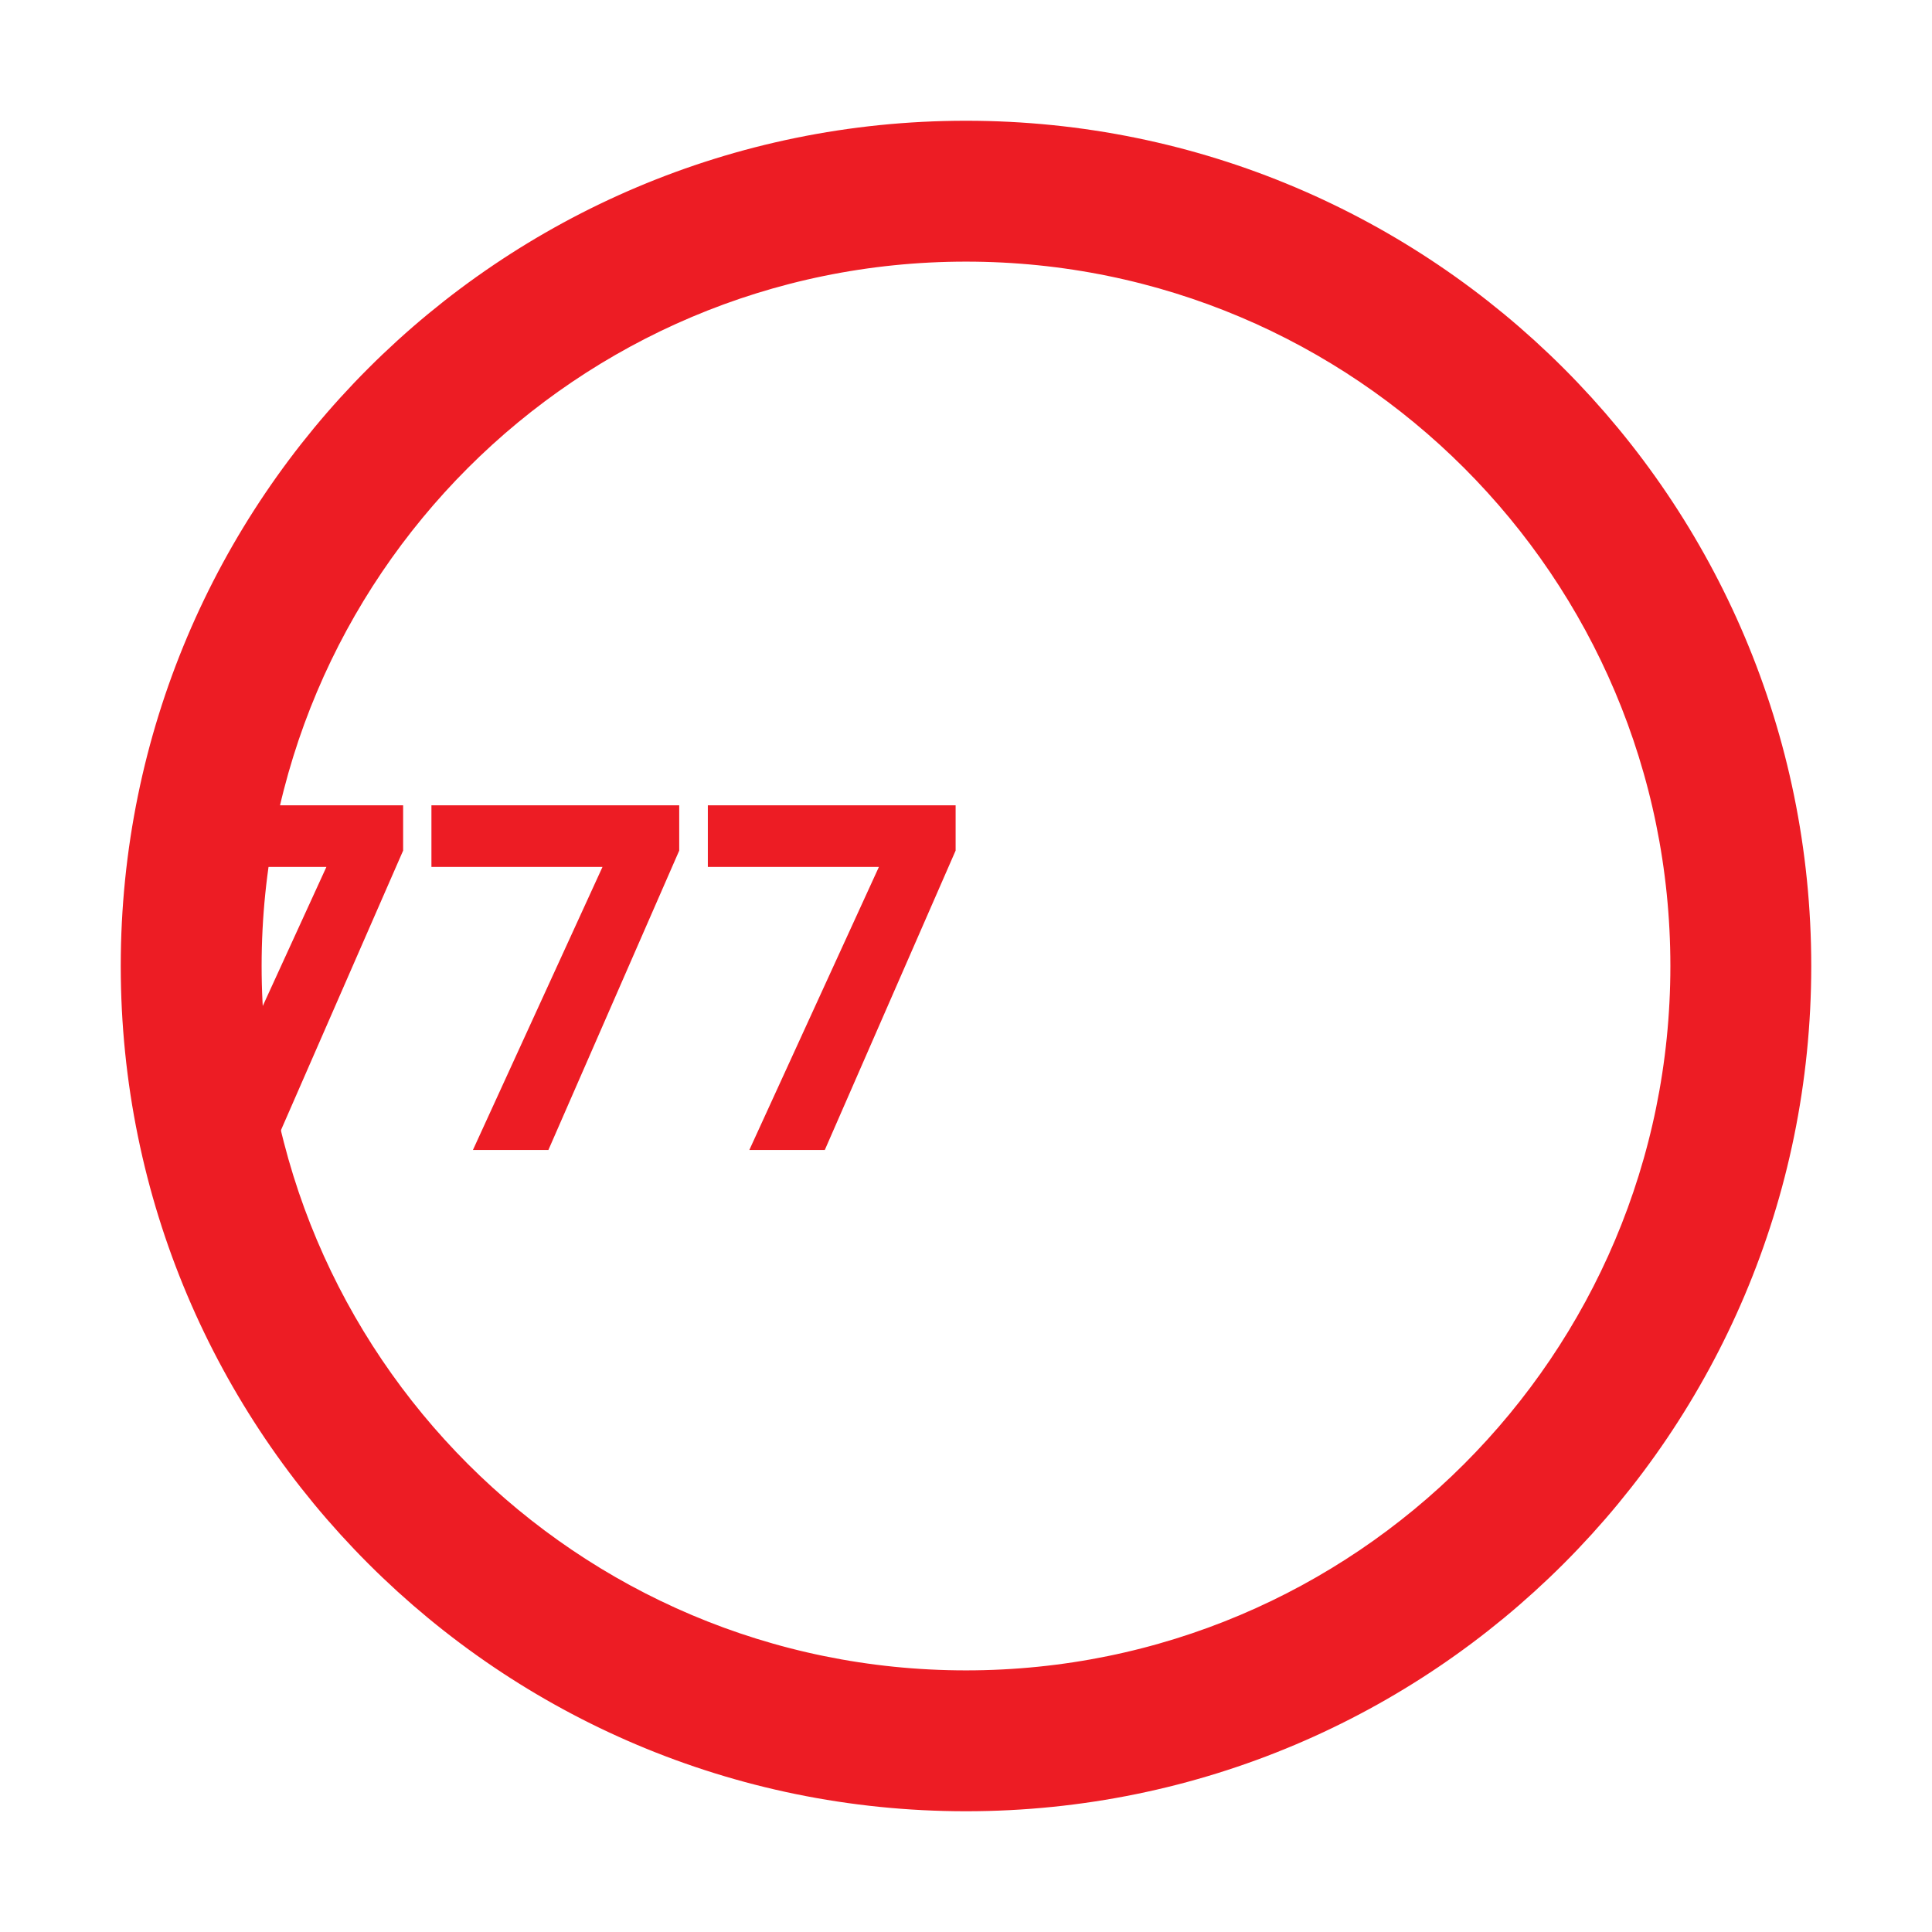
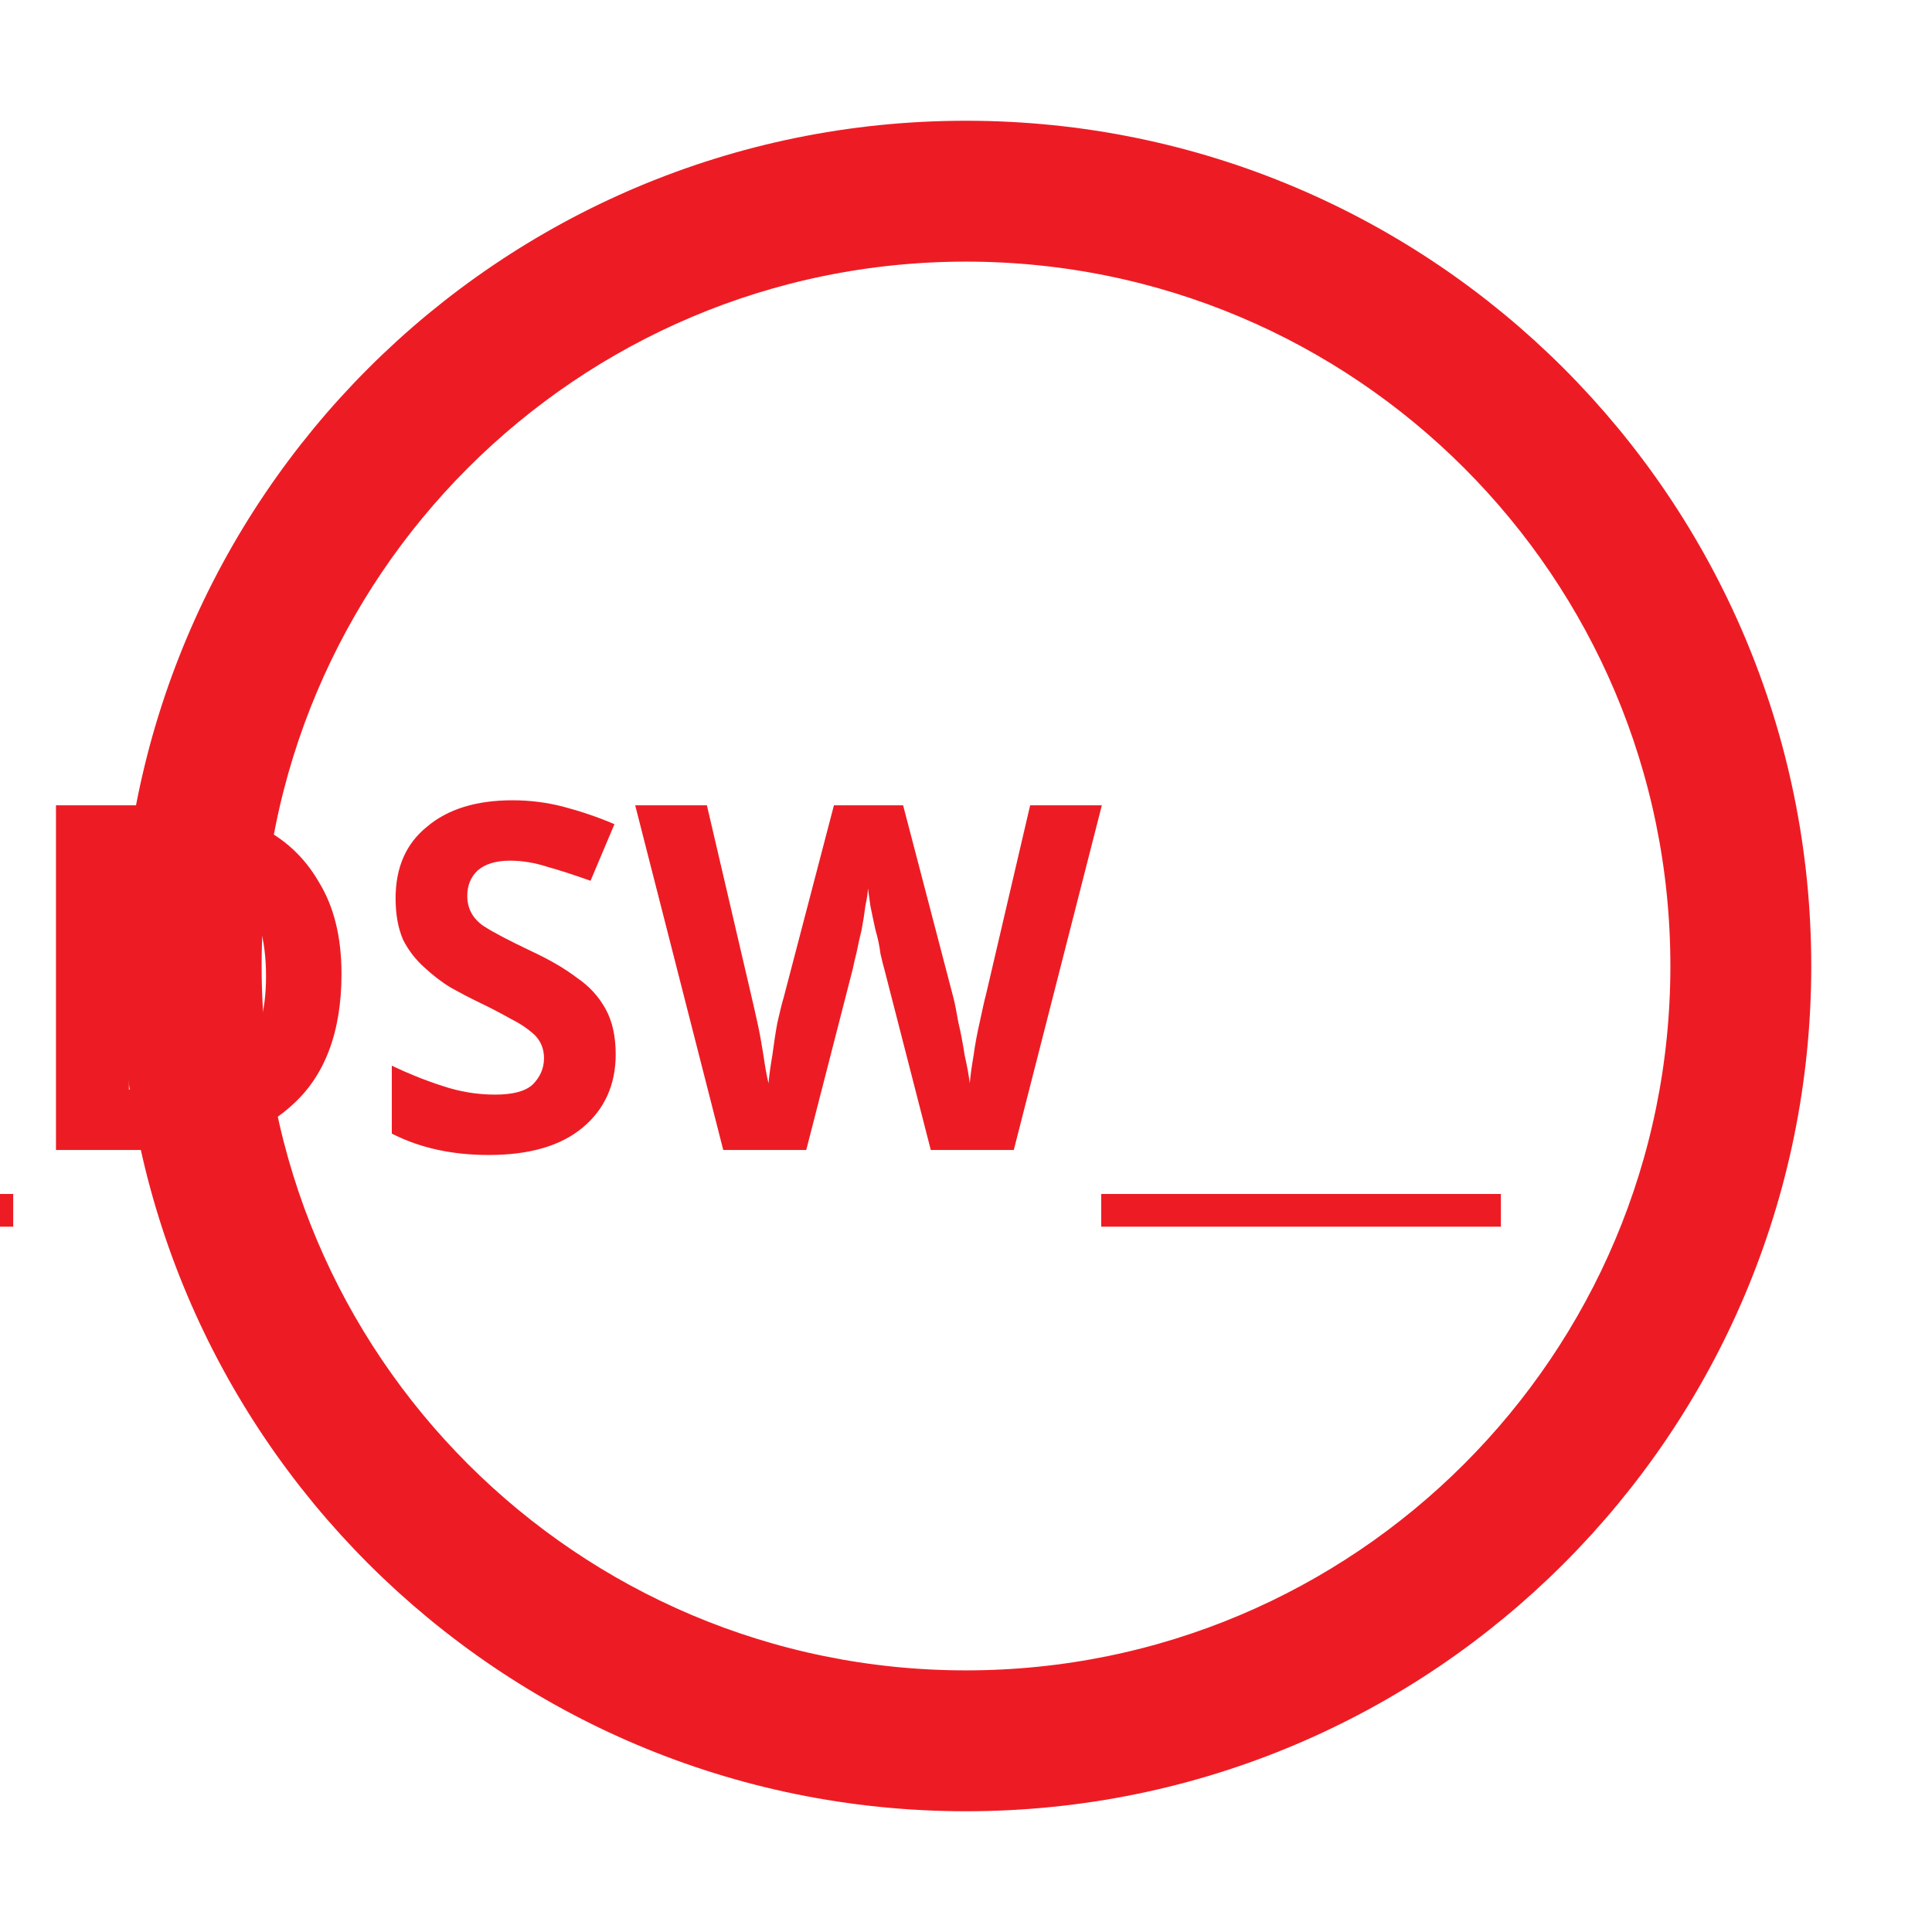
<svg xmlns="http://www.w3.org/2000/svg" id="ic_piv" width="24" height="24" viewBox="0 0 24 24" version="1.1">
  <defs id="defs4">
    <style type="text/css" id="style2">
            .cls-1{fill:#5c4b7d}.cls-2{fill:none}
        </style>
  </defs>
  <g id="Group_8935" data-name="Group 8935">
    <g id="Group_8934" data-name="Group 8934" style="stroke:#ed1c24;stroke-opacity:1">
      <path id="Path_18928" d="M12 2a10 10 0 1 0 10 10A10 10 0 0 0 12 2zm0 19.25A9.25 9.25 0 1 1 21.25 12 9.25 9.25 0 0 1 12 21.25z" class="cls-1" data-name="Path 18928" style="stroke:#ed1c24;stroke-opacity:1" />
    </g>
    <text xml:space="preserve" style="font-style:normal;font-variant:normal;font-weight:normal;font-stretch:normal;font-size:8px;line-height:1.25;font-family:sans-serif;-inkscape-font-specification:sans-serif;text-align:center;text-anchor:middle;opacity:1;fill:#ed1c24;fill-opacity:1;stroke:#ed1c24;stroke-width:0;stroke-miterlimit:4;stroke-dasharray:none;stroke-opacity:1" x="12.121" y="14.286" id="text820">
-       <tspan id="tspan818" x="12.121" y="14.286" style="font-style:normal;font-variant:normal;font-weight:bold;font-stretch:normal;font-size:6px;font-family:sans-serif;-inkscape-font-specification:'sans-serif Bold'">777</tspan>
+       <tspan id="tspan818" x="12.121" y="14.286" style="font-style:normal;font-variant:normal;font-weight:bold;font-stretch:normal;font-size:6px;font-family:sans-serif;-inkscape-font-specification:'sans-serif Bold'">__DSW__</tspan>
    </text>
  </g>
  <path id="Rectangle_4543" d="M0 0h24v24H0z" class="cls-2" data-name="Rectangle 4543" />
</svg>
